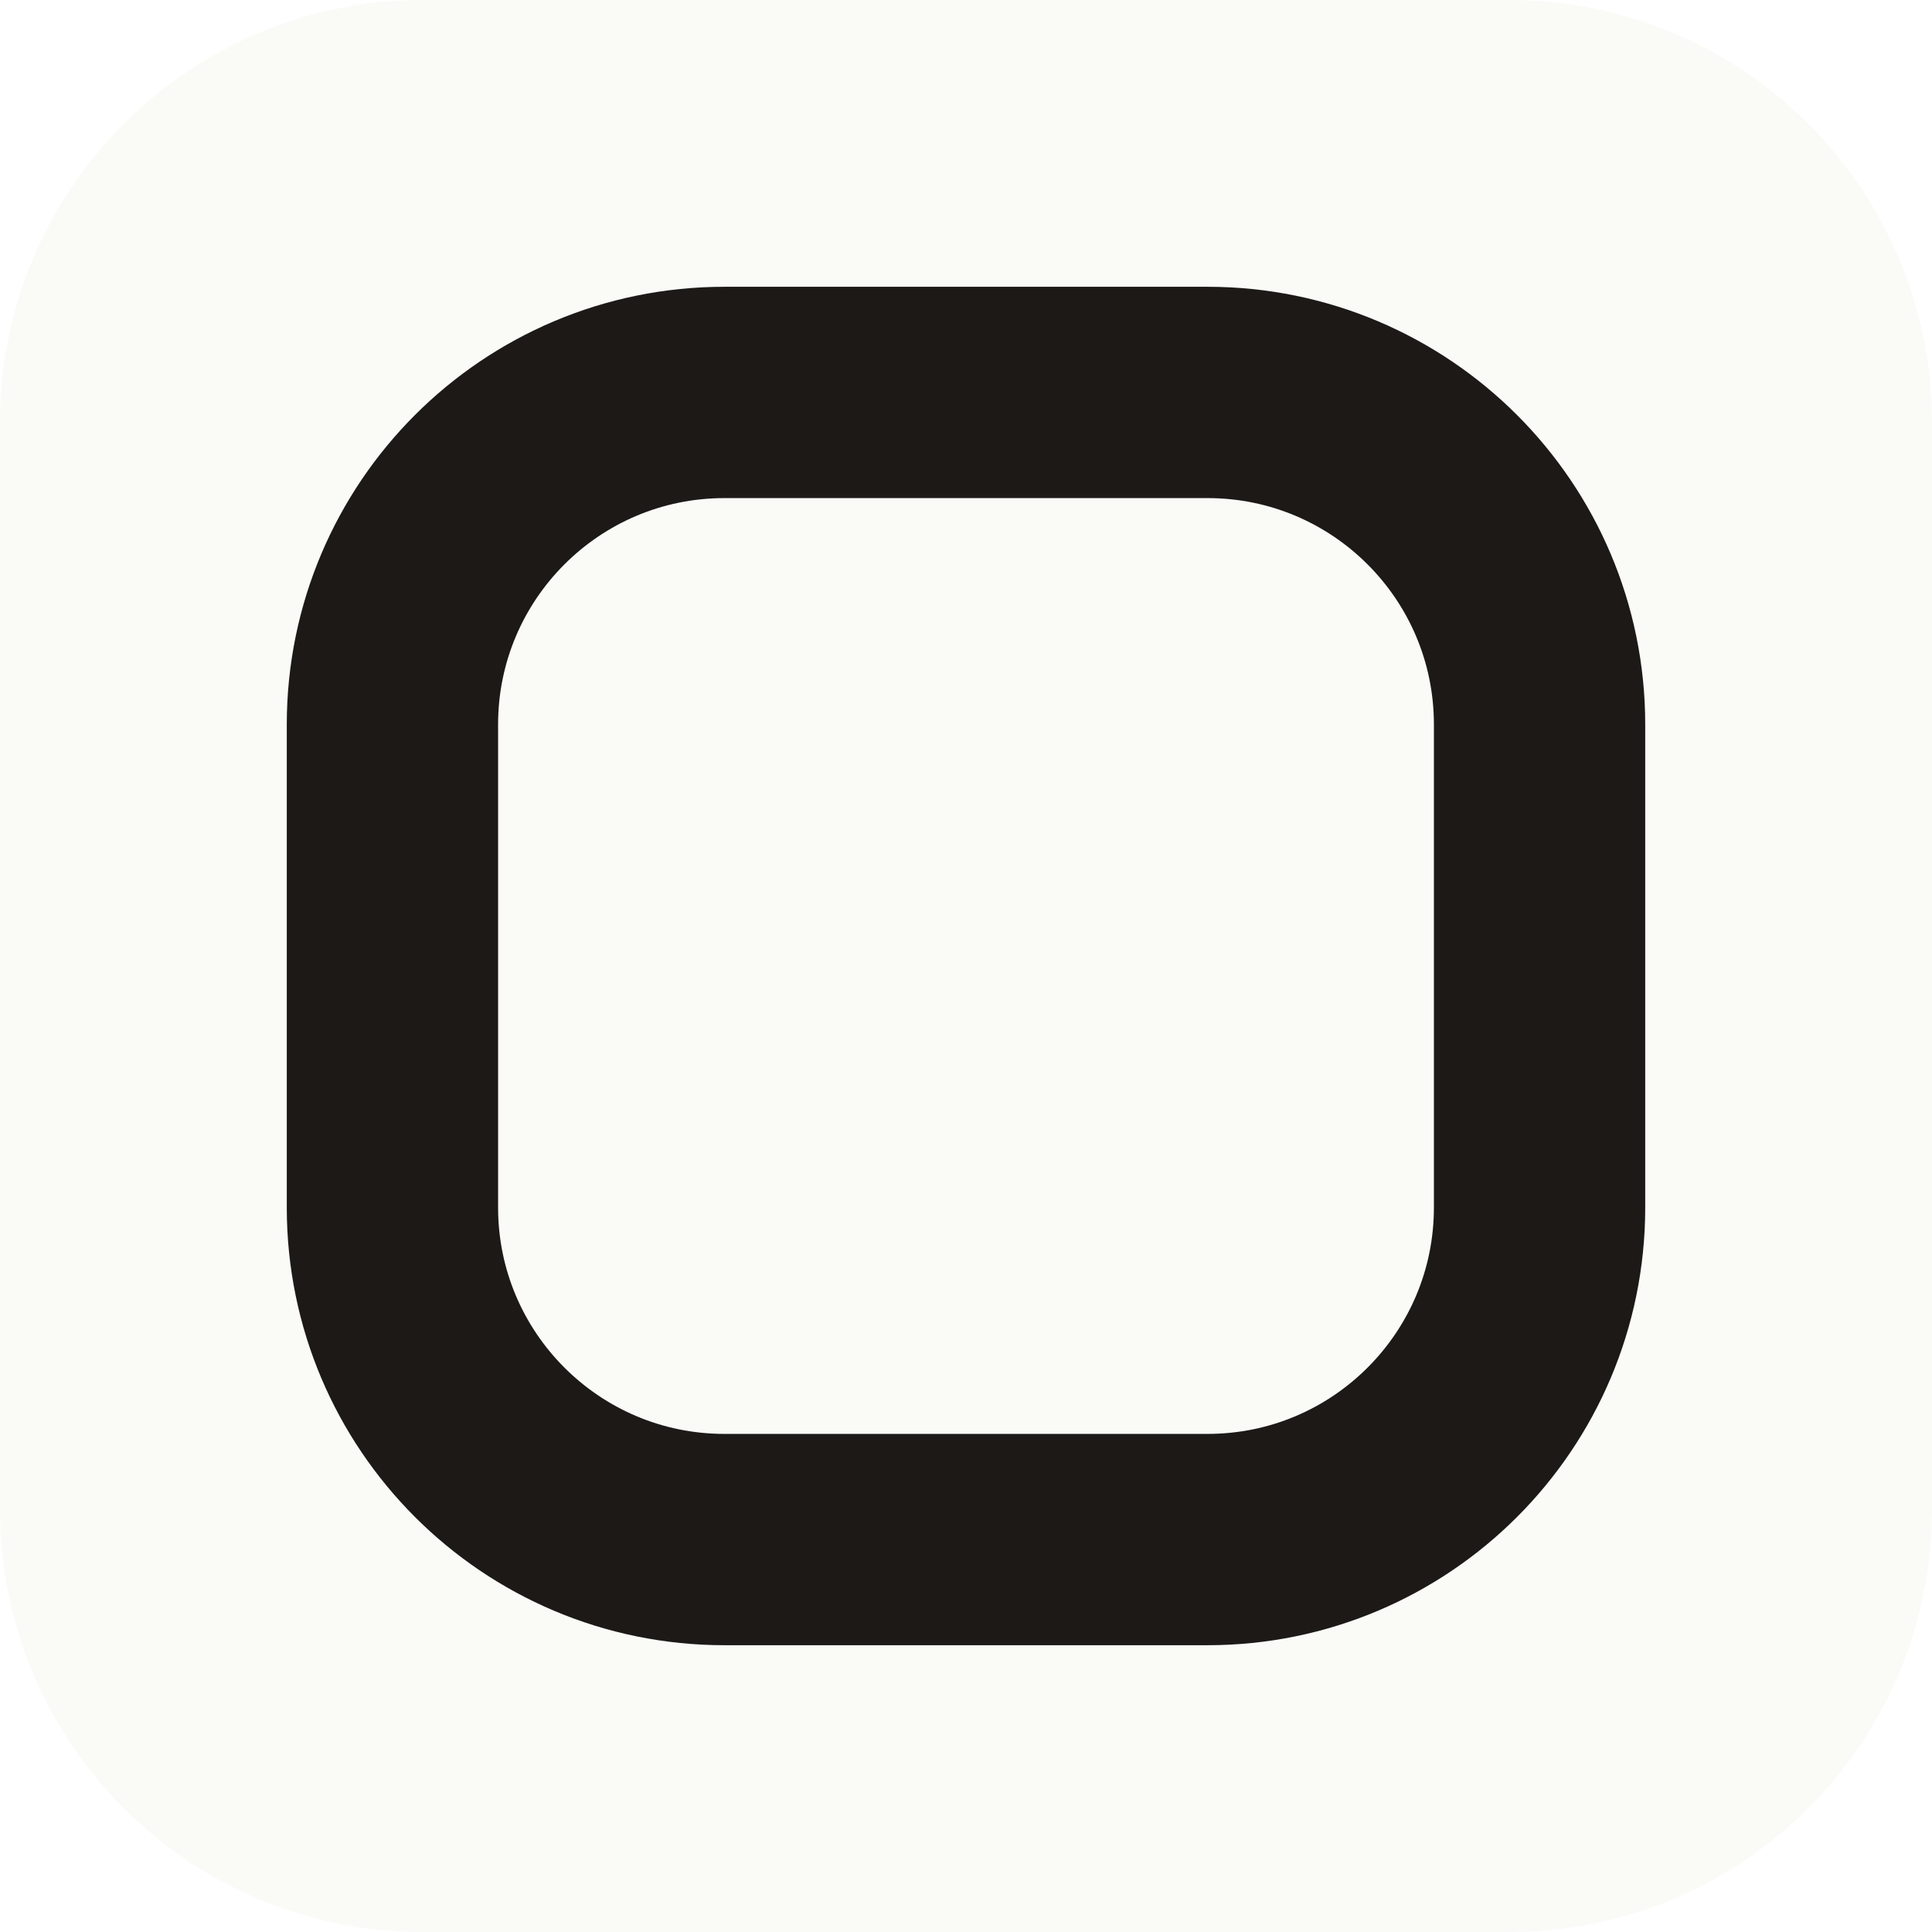
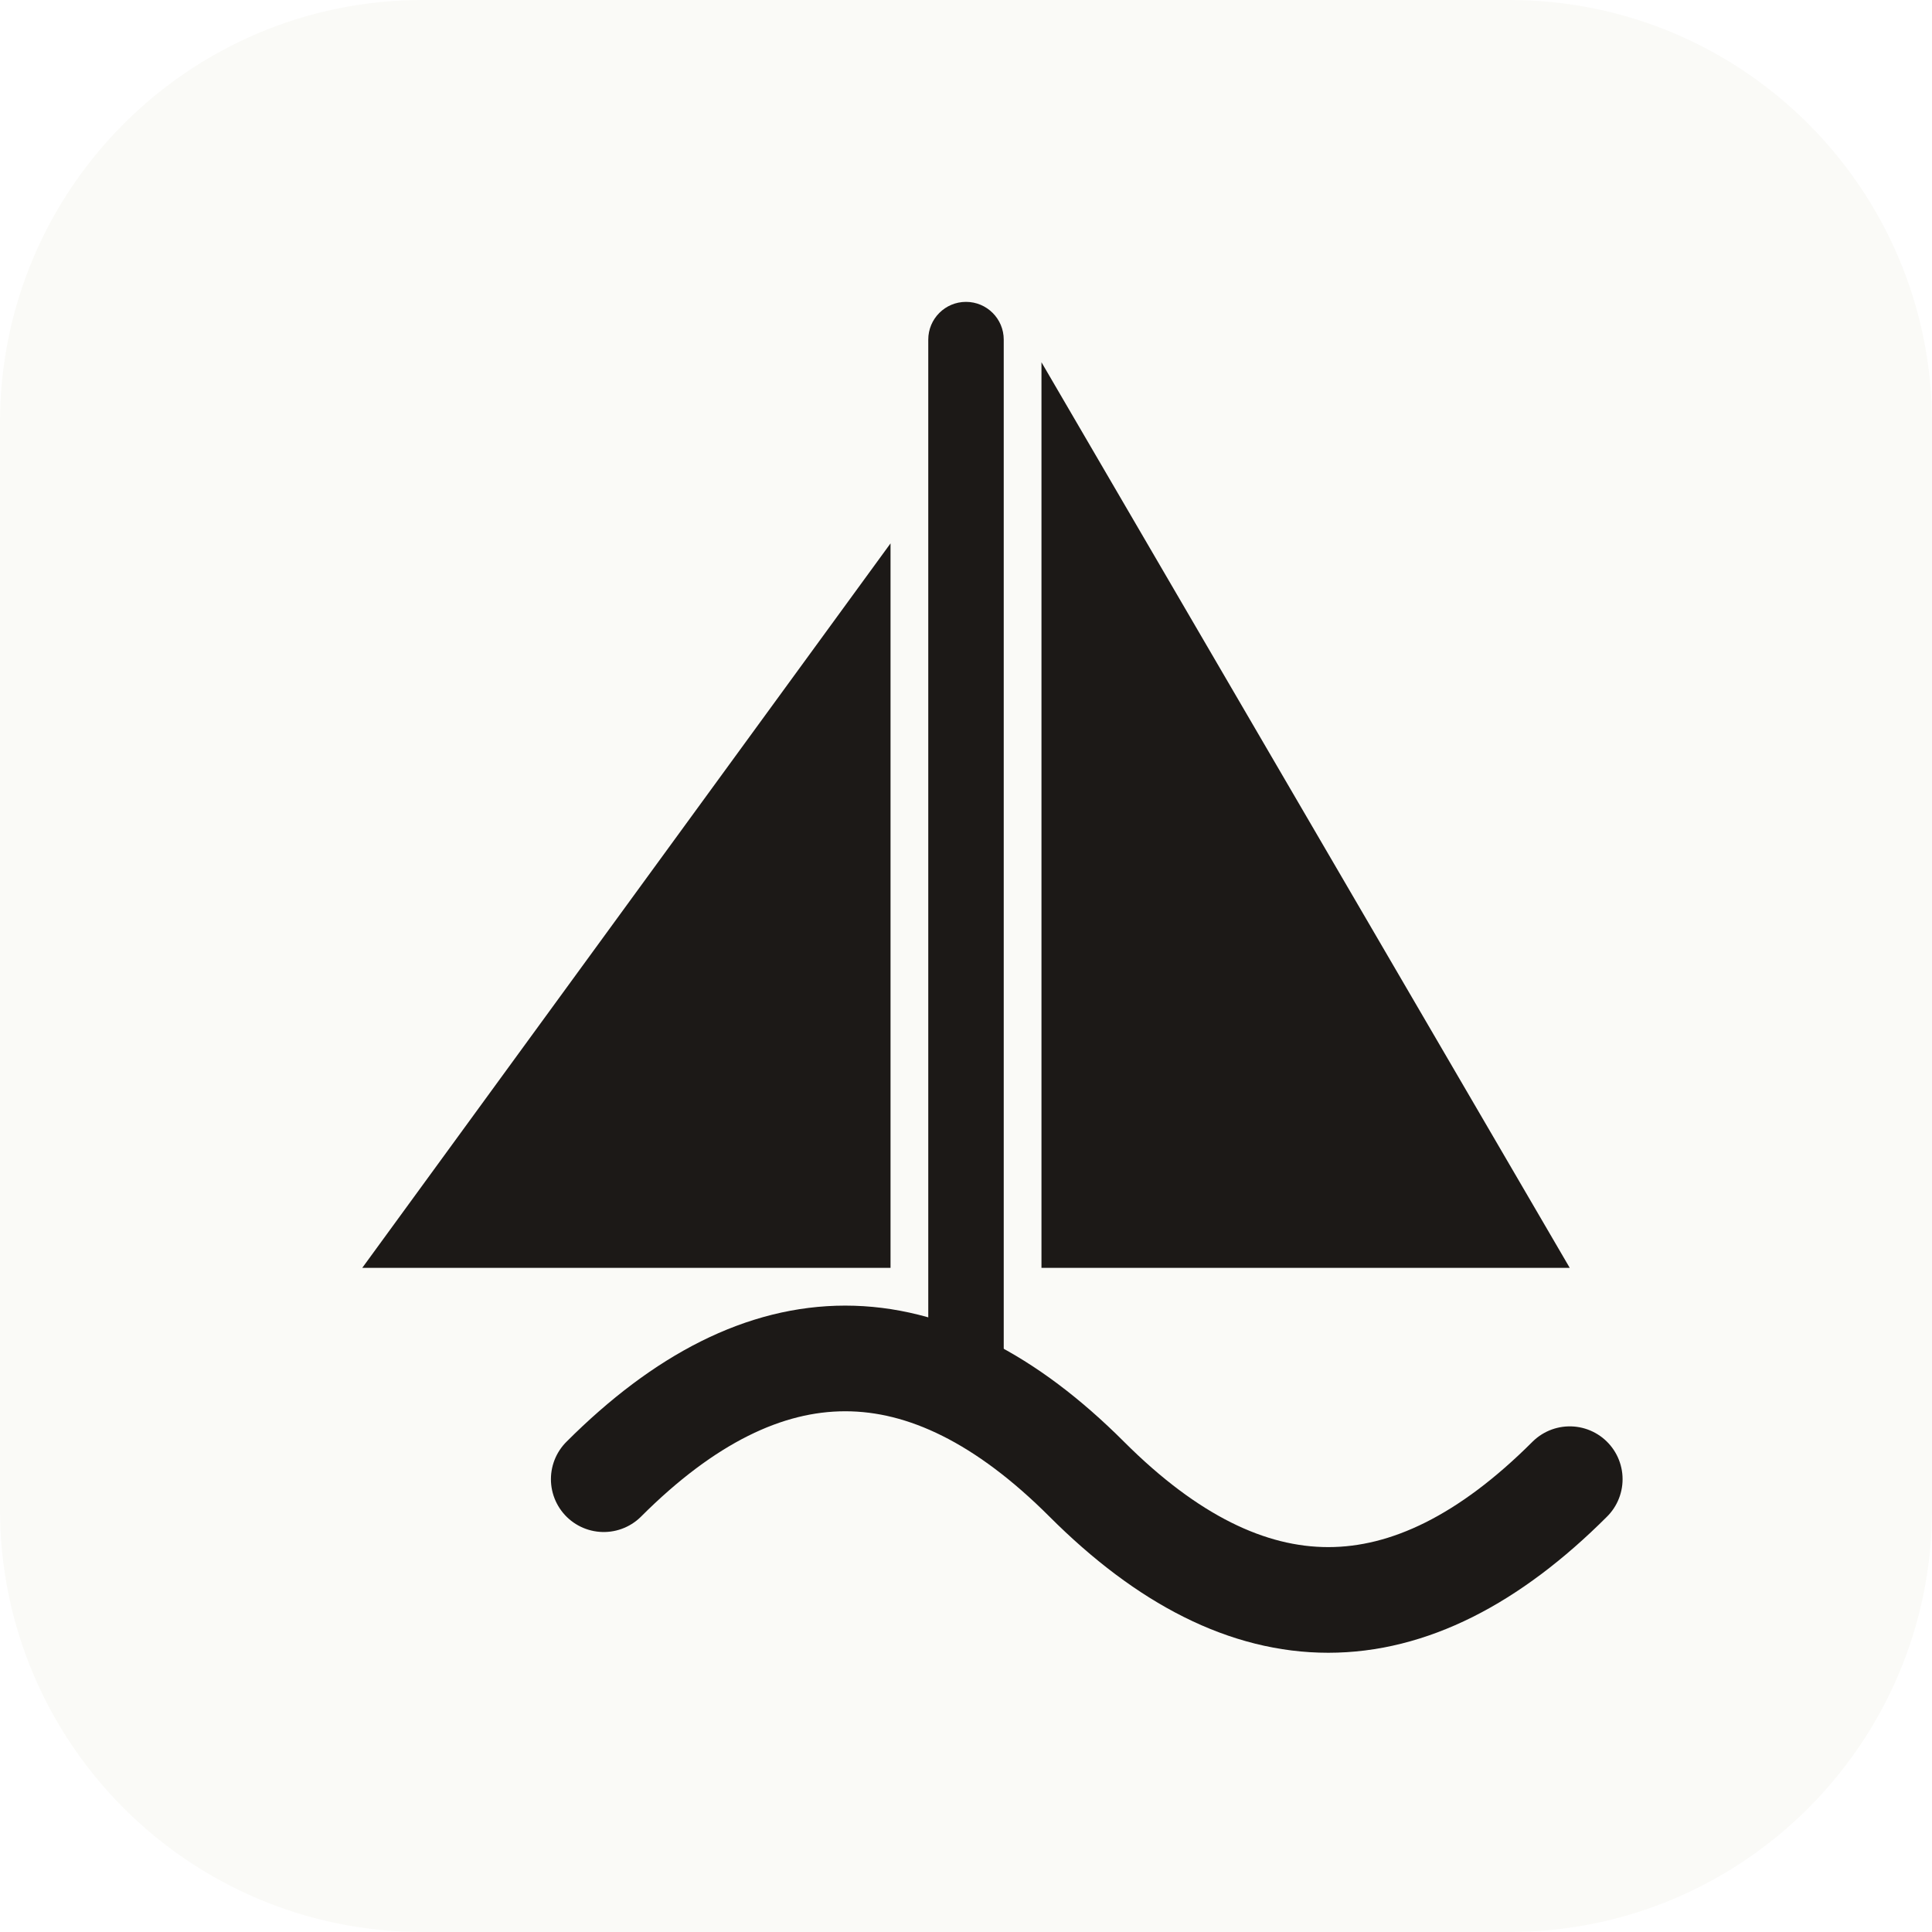
<svg xmlns="http://www.w3.org/2000/svg" viewBox="0 0 64 64">
  <rect width="64" height="64" rx="14" fill="#fafaf7" />
-   <rect x="13" y="13" width="38" height="38" rx="11" fill="none" stroke="#1c1917" stroke-width="7" />
+   <g fill="#1c1917" stroke="none">
+     <rect x="30.75" y="10" width="2.5" height="36" rx="1.25" />
+     <path d="M34.5 12 L34.5 42 L52 42 Z" />
+     <path d="M29.5 18 L29.5 42 L12 42 Z" />
+   </g>
+   <path d="M20 49 Q28 41 36 49 T52 49" fill="none" stroke="#1c1917" stroke-width="3.5" stroke-linecap="round" />
</svg>
